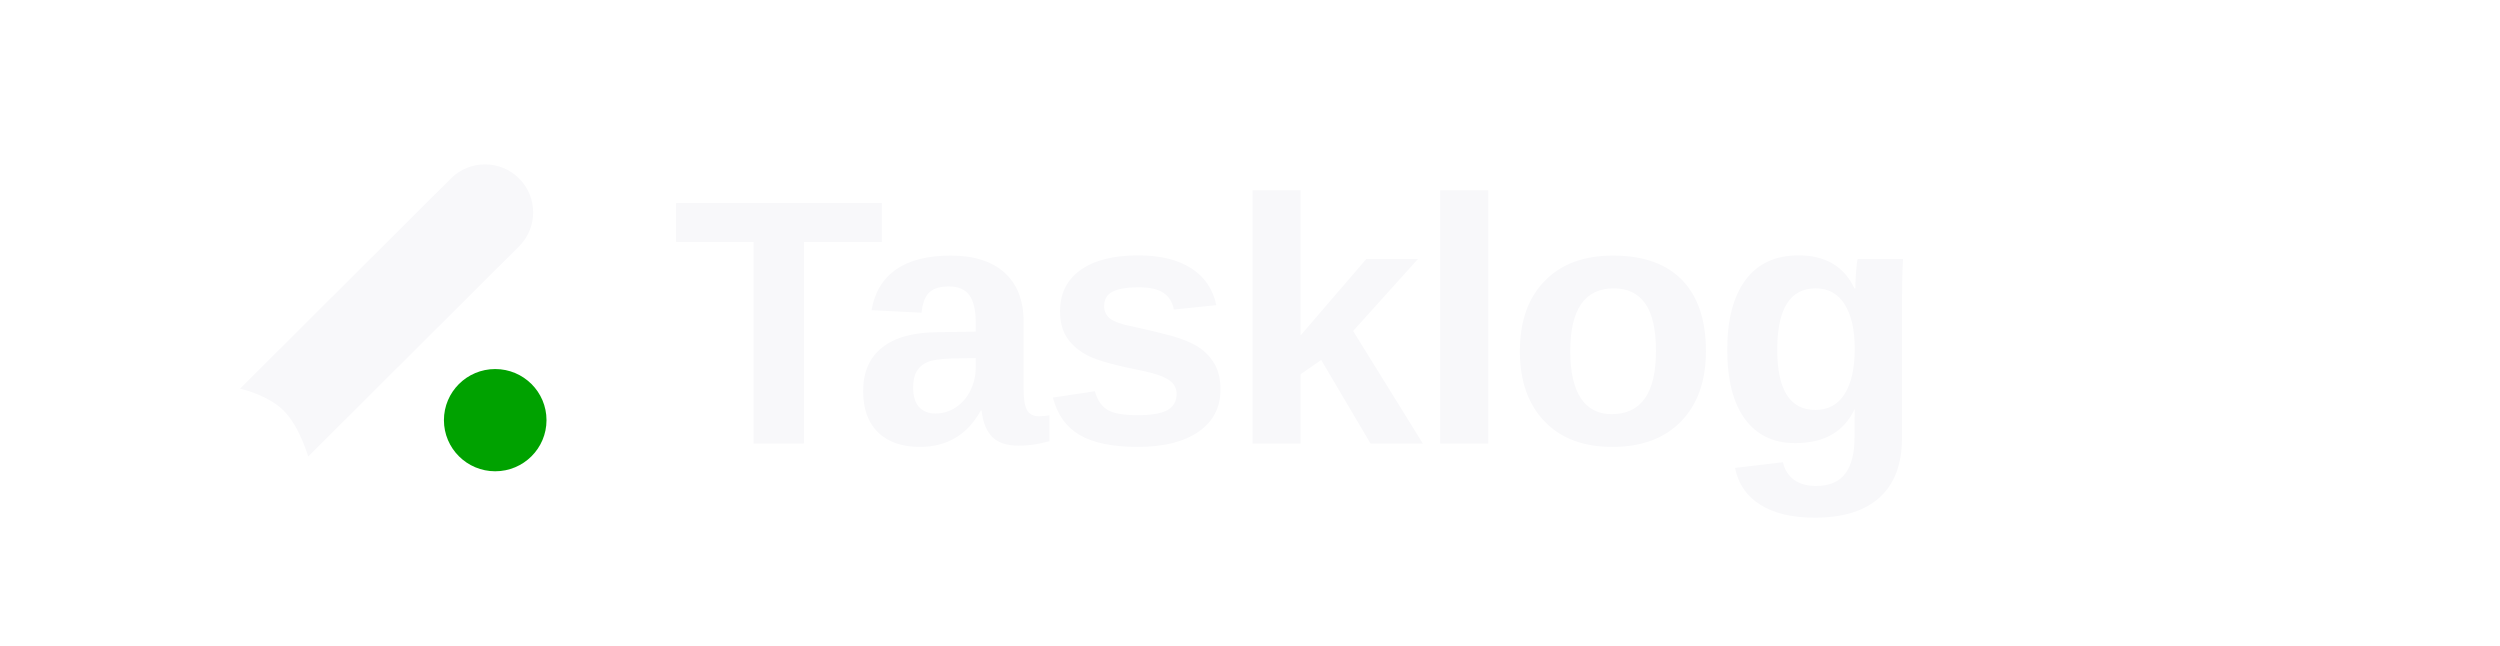
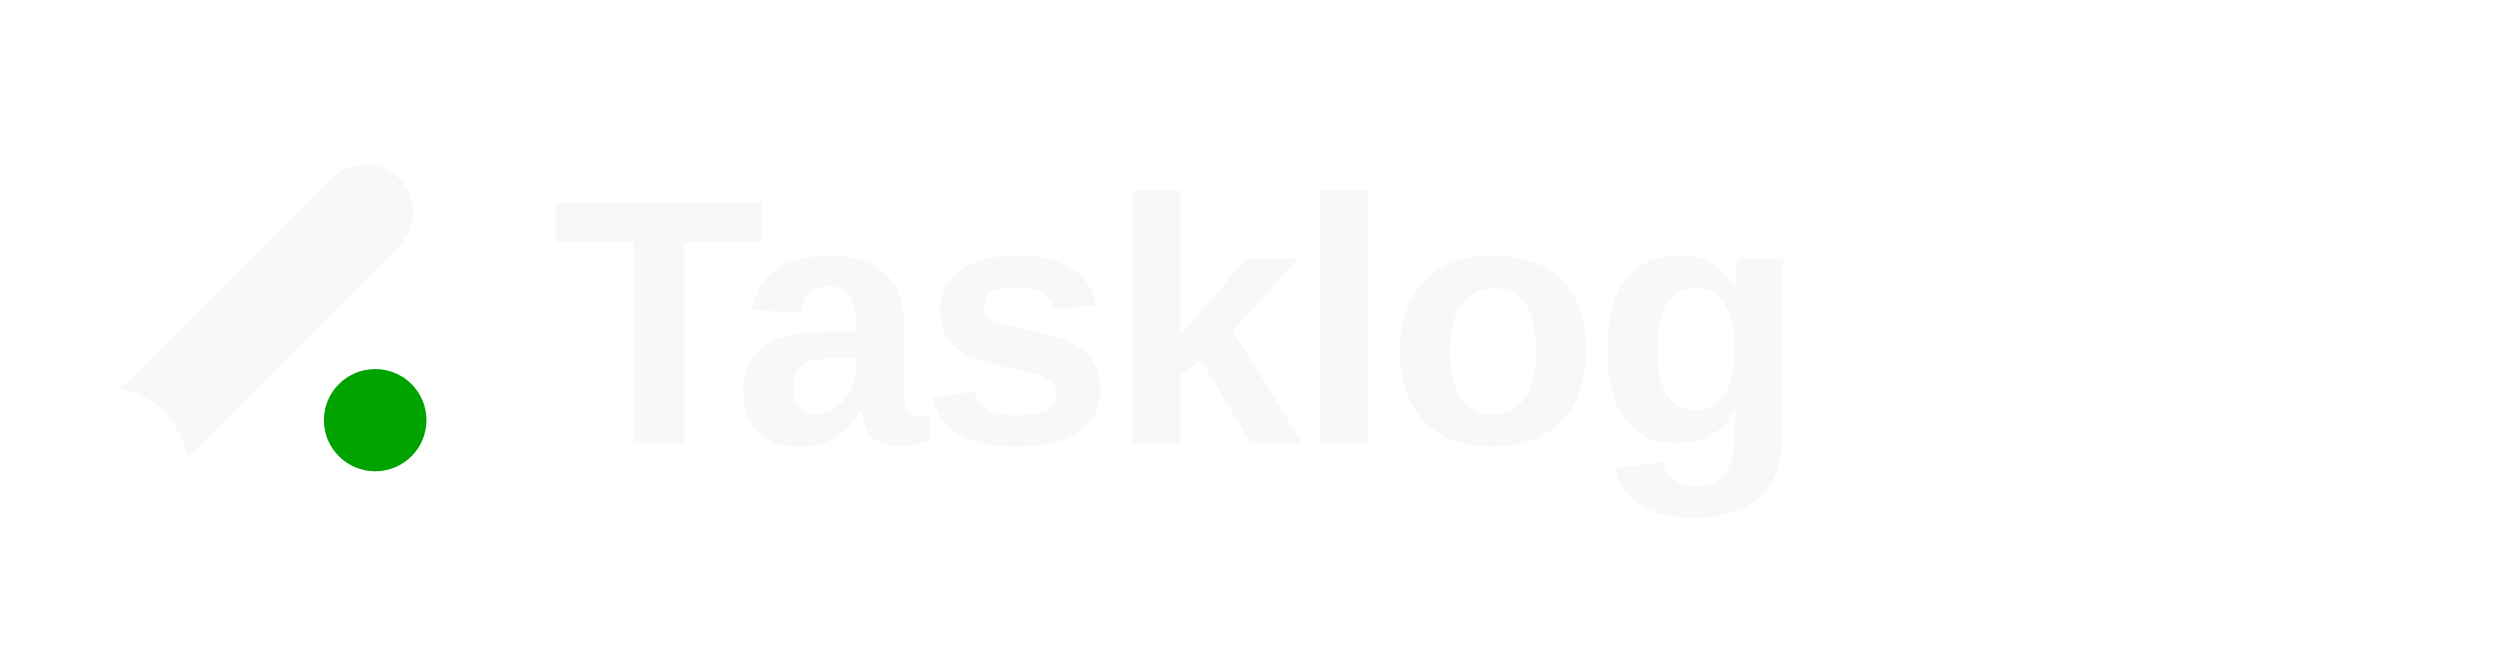
- <svg xmlns="http://www.w3.org/2000/svg" width="186" height="48" viewBox="0 0 186 48" fill="none">
+ <svg xmlns="http://www.w3.org/2000/svg" width="186" height="48" viewBox="8.93 0 186 48" fill="none">
  <path d="M33.55 13.277C34.949 11.883 37.218 11.883 38.618 13.277C40.017 14.672 40.017 16.933 38.618 18.328L22.929 33.965C22.929 33.965 22.294 31.735 21.108 30.553C19.921 29.37 17.861 28.914 17.861 28.914L33.55 13.277Z" fill="#F8F8FA" />
  <ellipse cx="36.844" cy="31.26" rx="3.816" ry="3.803" fill="#00A200" />
  <text x="50" y="33" font-family="Arial, Helvetica, sans-serif" font-weight="800" font-size="26" letter-spacing="-0.5" fill="#F8F8FA" textLength="136" lengthAdjust="spacingAndGlyphs">Tasklog</text>
</svg>
